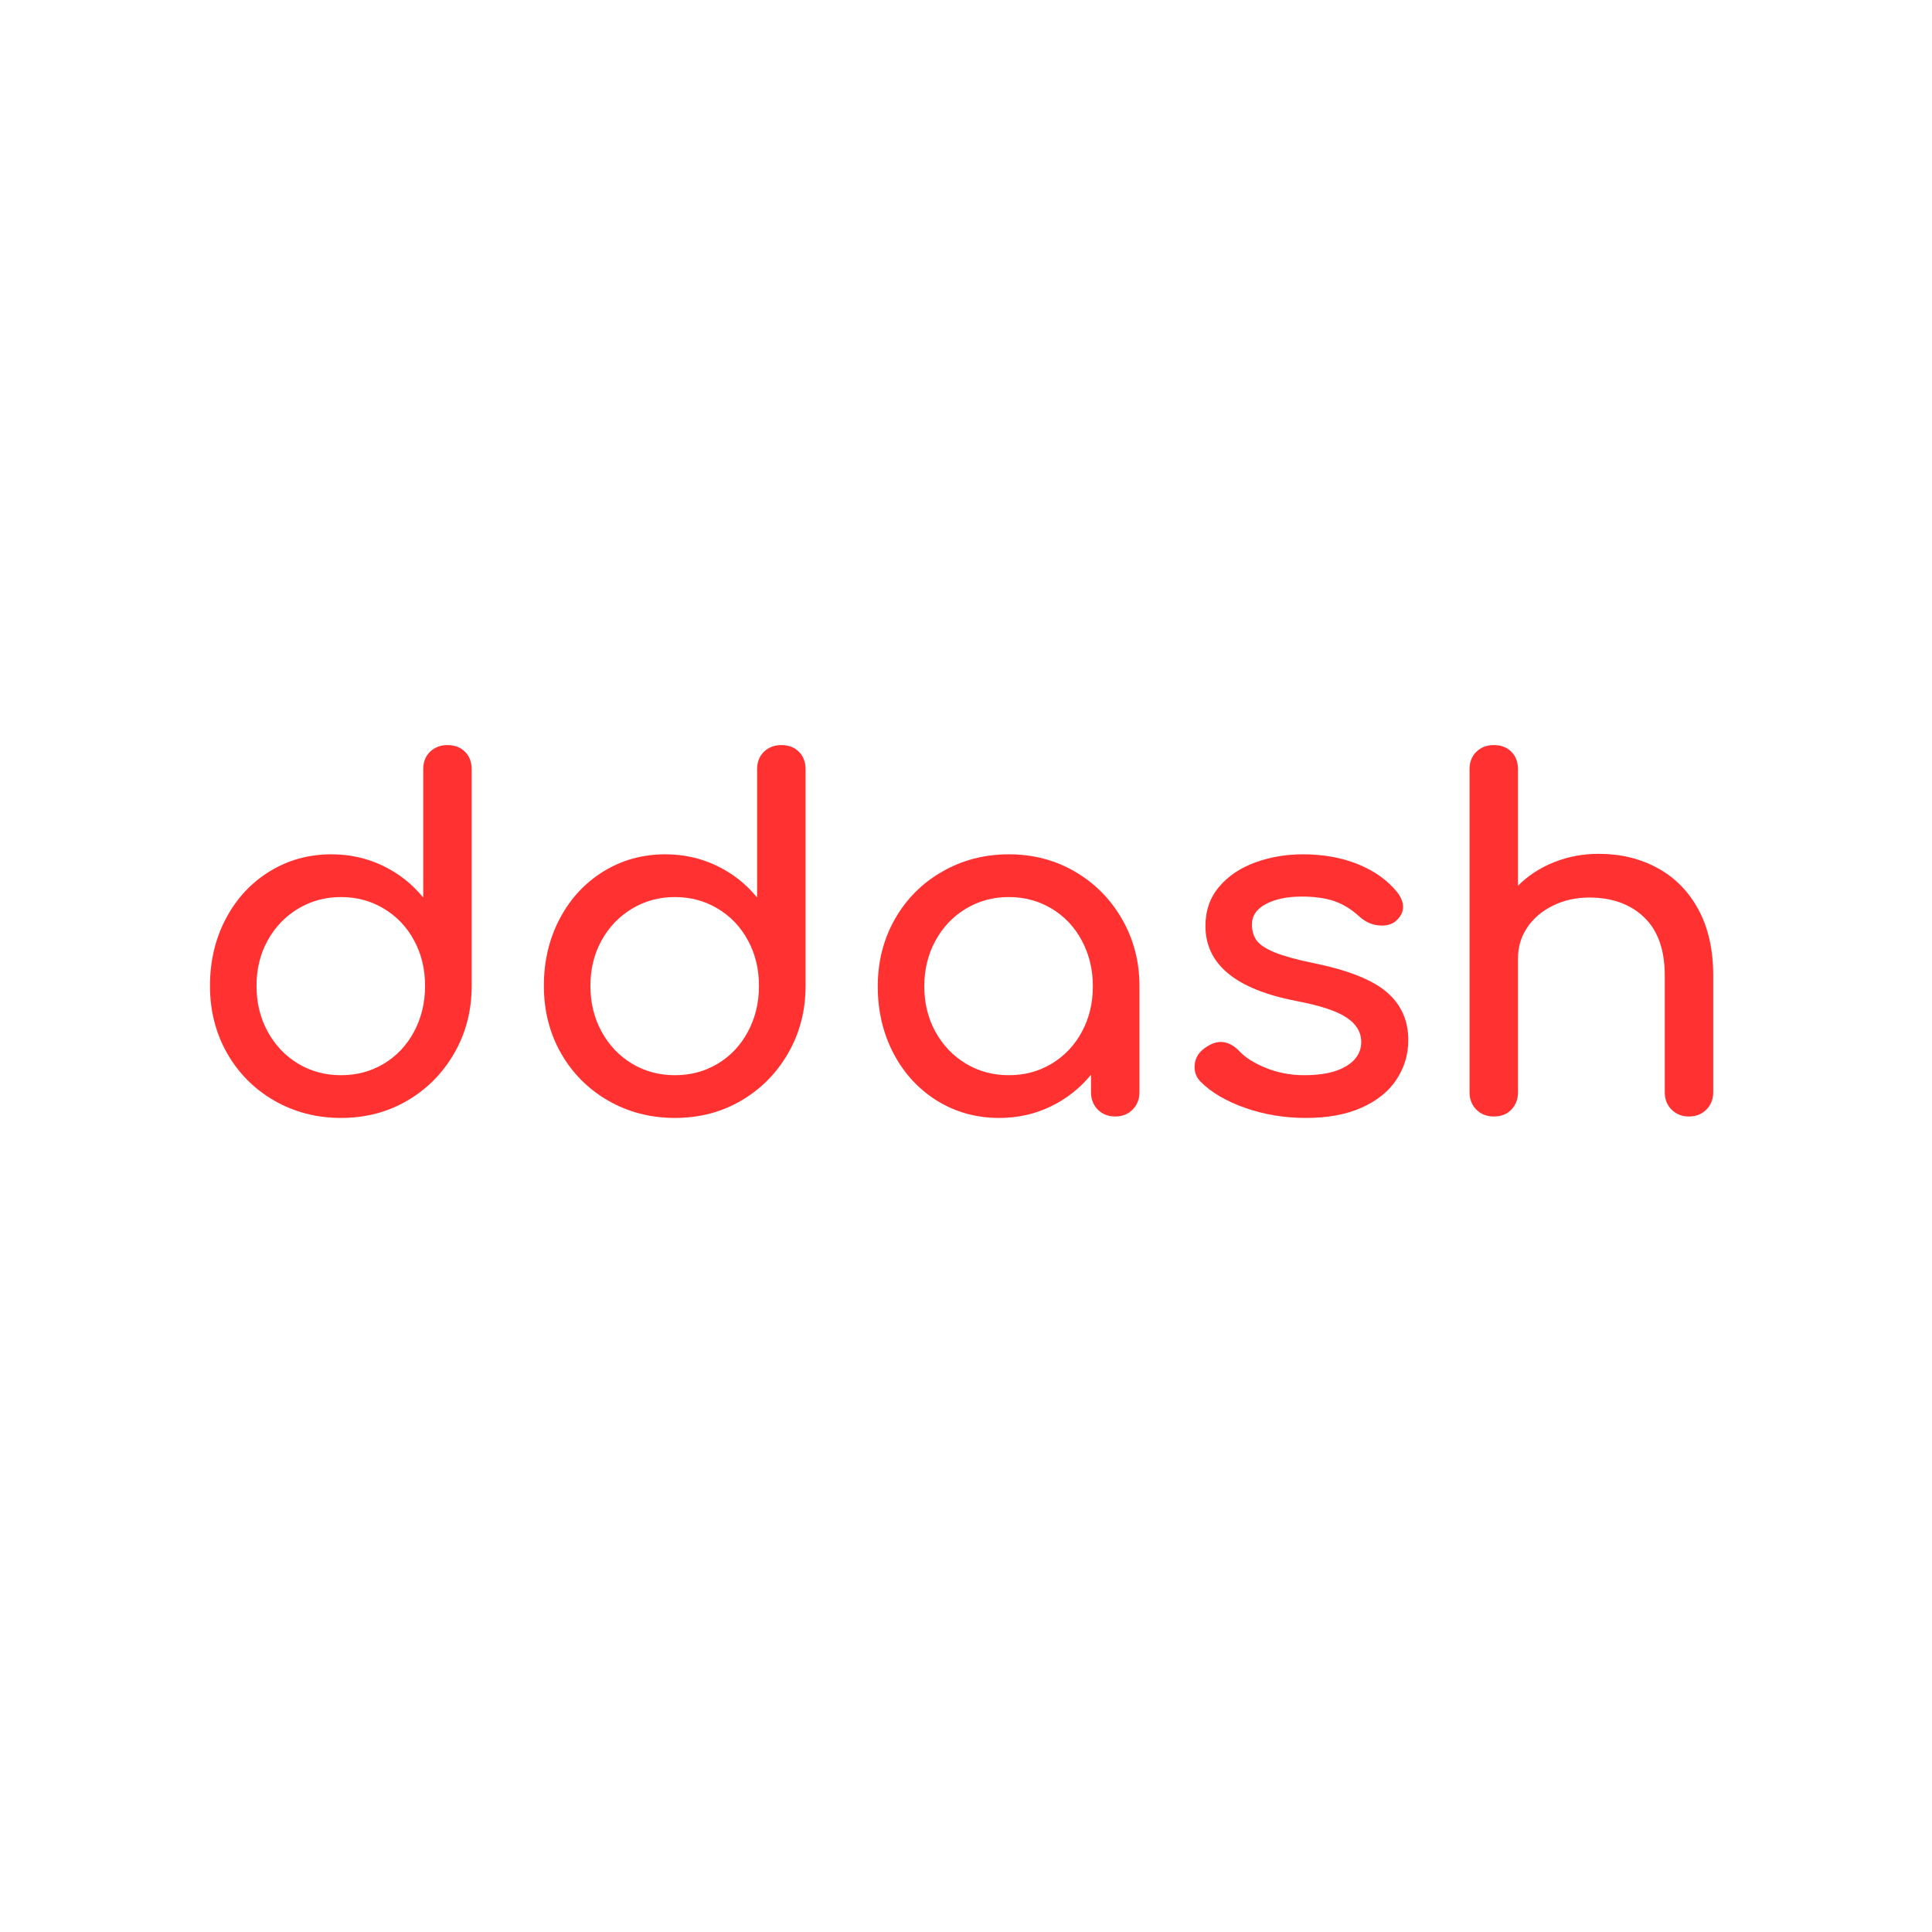
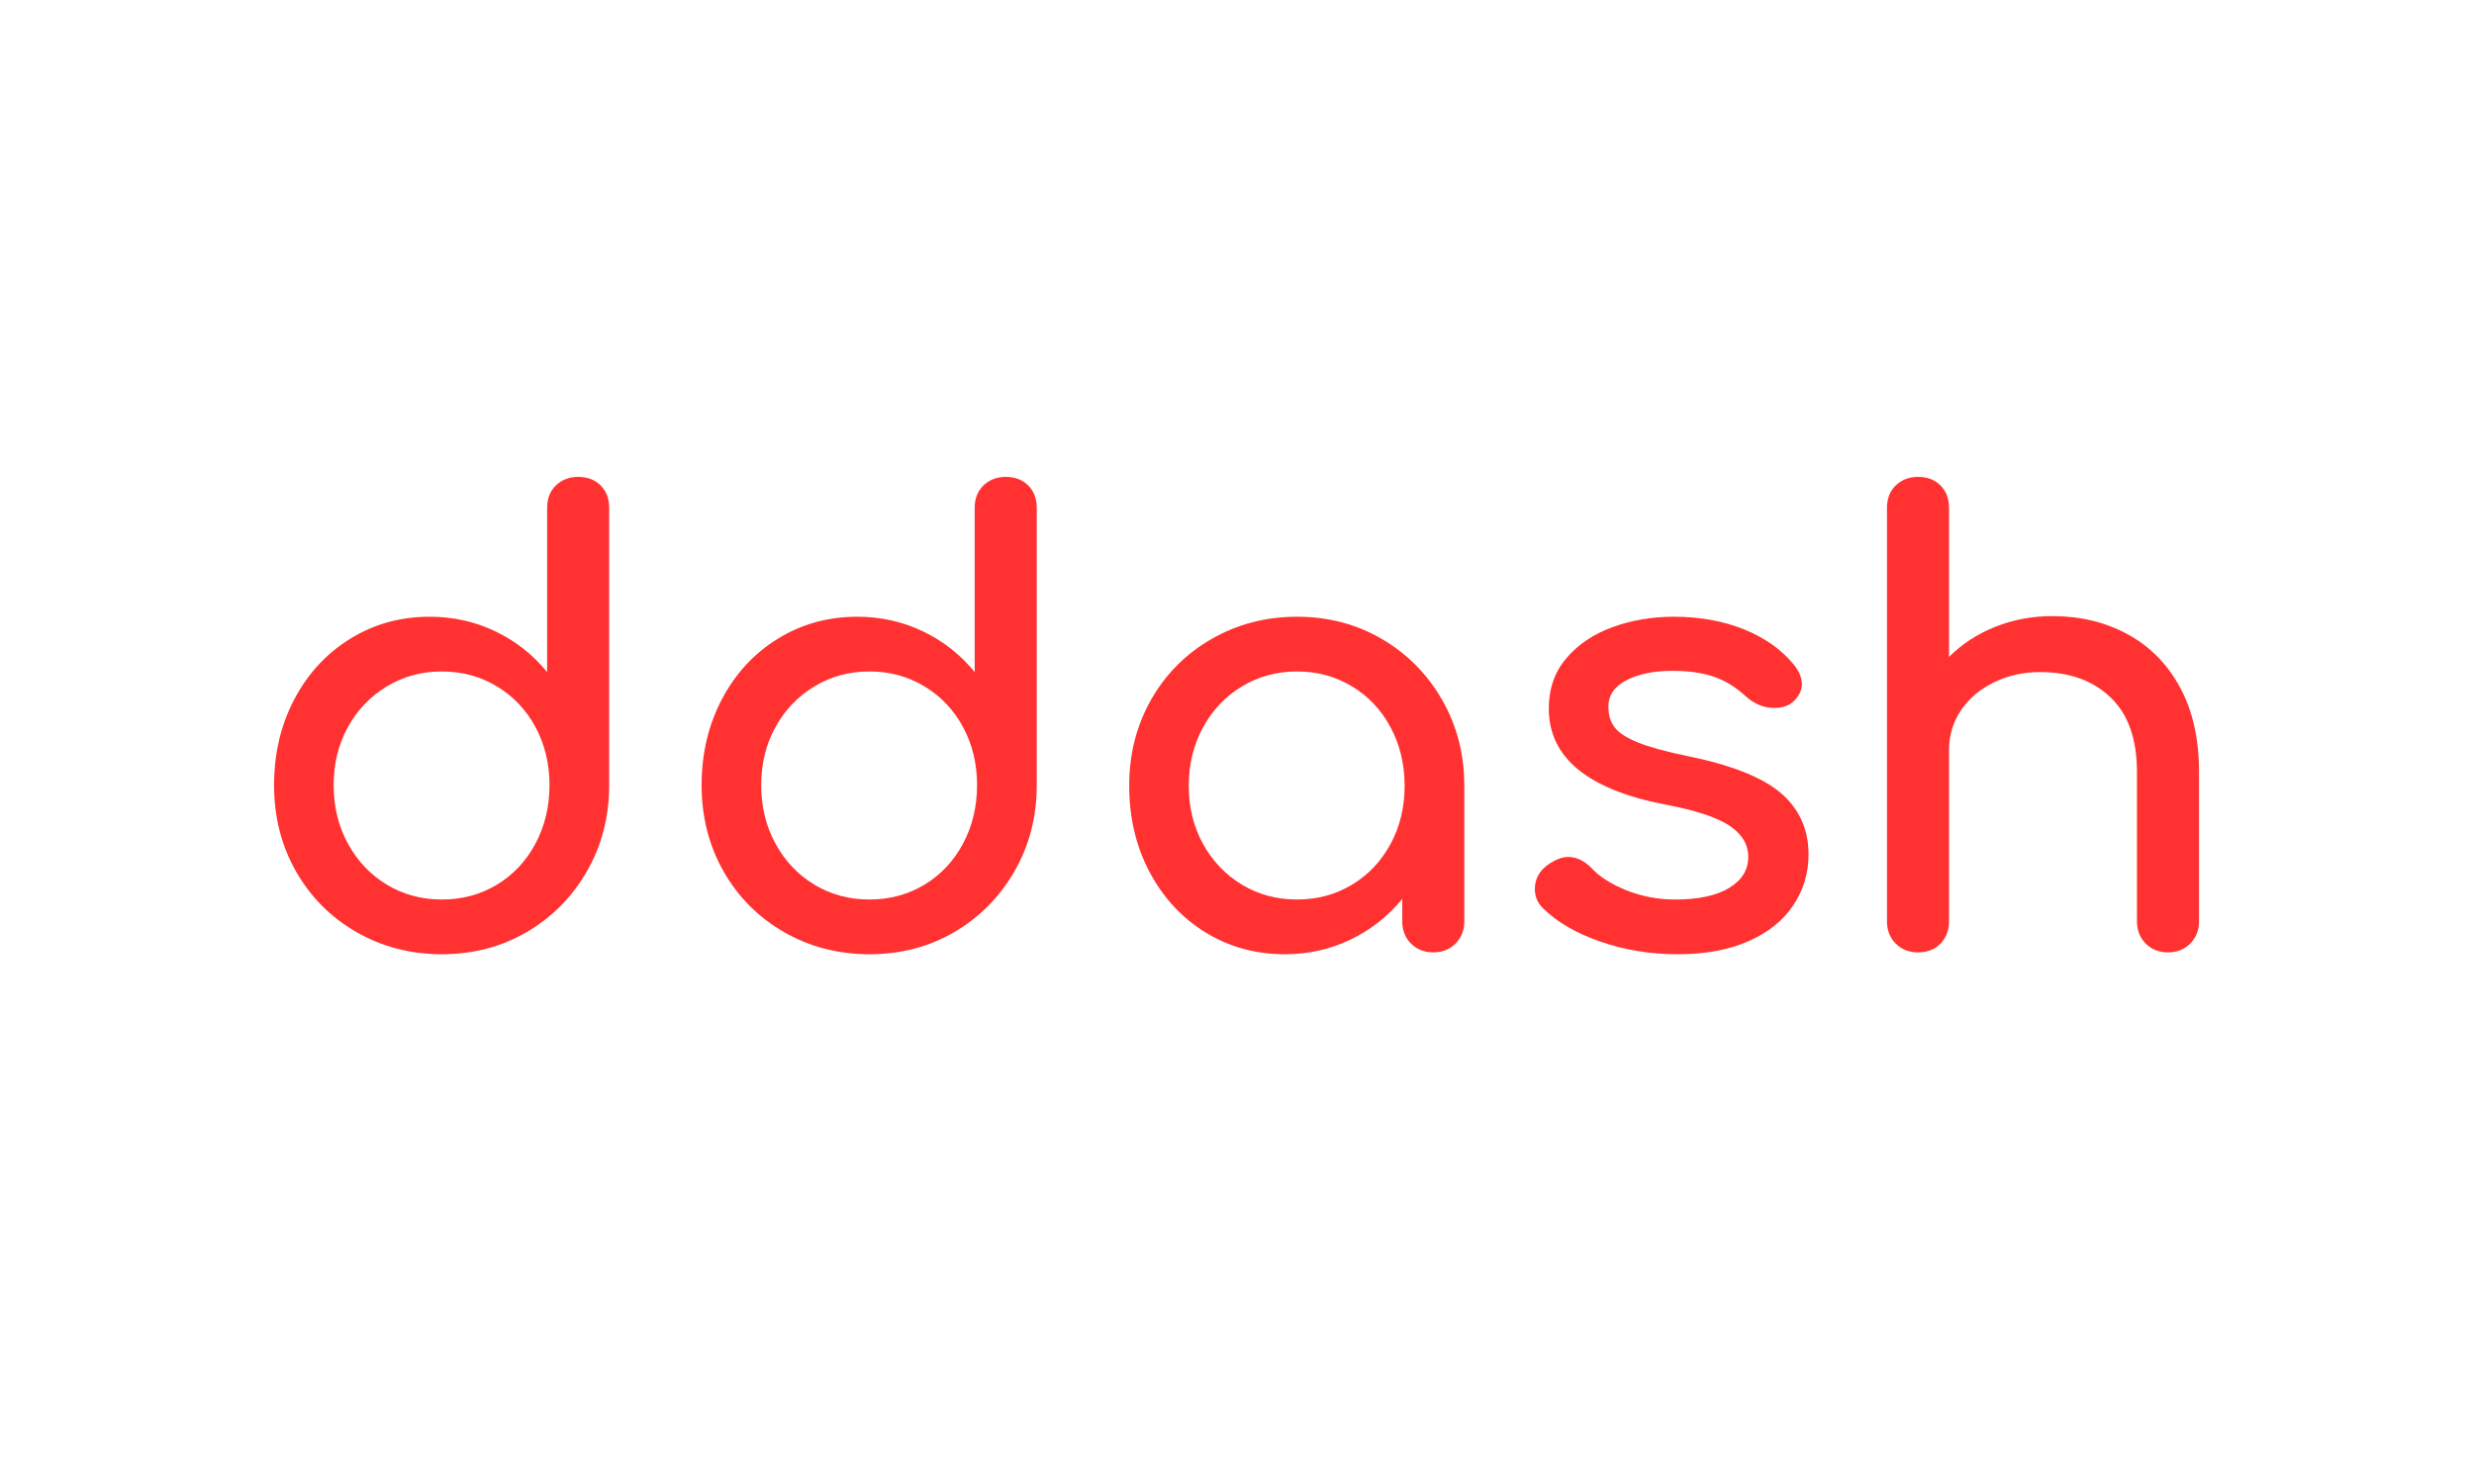
- <svg xmlns="http://www.w3.org/2000/svg" height="500" preserveAspectRatio="xMidYMid meet" viewBox="0 0 375 375" width="500" zoomAndPan="magnify">
-   <g fill="#ff3131">
-     <path d="m51.812-72c1.406 0 2.539.434 3.406 1.297.863.855 1.297 1.992 1.297 3.406v42.031c0 4.805-1.125 9.156-3.375 13.062-2.242 3.898-5.281 6.969-9.125 9.219-3.844 2.242-8.133 3.359-12.859 3.359-4.73 0-9.047-1.117-12.953-3.359-3.898-2.25-6.953-5.32-9.172-9.219-2.211-3.906-3.312-8.258-3.312-13.062 0-4.789 1.023-9.133 3.078-13.031 2.062-3.906 4.891-6.961 8.484-9.172 3.594-2.219 7.602-3.328 12.031-3.328 3.562 0 6.879.742 9.953 2.219 3.07 1.469 5.688 3.527 7.844 6.172v-24.891c0-1.414.441-2.551 1.328-3.406.895-.863 2.02-1.297 3.375-1.297zm-20.656 64.078c3.07 0 5.852-.75 8.344-2.25 2.488-1.508 4.438-3.586 5.844-6.234 1.414-2.645 2.125-5.598 2.125-8.859 0-3.25-.711-6.18-2.125-8.797-1.406-2.613-3.355-4.672-5.844-6.172-2.492-1.508-5.273-2.266-8.344-2.266-3.074 0-5.855.758-8.344 2.266-2.492 1.5-4.461 3.559-5.906 6.172-1.438 2.617-2.156 5.547-2.156 8.797 0 3.262.719 6.215 2.156 8.859 1.445 2.648 3.414 4.727 5.906 6.234 2.488 1.5 5.27 2.25 8.344 2.25zm0 0" transform="translate(35.03824 216.6181)" />
-     <path d="m51.812-72c1.406 0 2.539.434 3.406 1.297.863.855 1.297 1.992 1.297 3.406v42.031c0 4.805-1.125 9.156-3.375 13.062-2.242 3.898-5.281 6.969-9.125 9.219-3.844 2.242-8.133 3.359-12.859 3.359-4.73 0-9.047-1.117-12.953-3.359-3.898-2.25-6.953-5.32-9.172-9.219-2.211-3.906-3.312-8.258-3.312-13.062 0-4.789 1.023-9.133 3.078-13.031 2.062-3.906 4.891-6.961 8.484-9.172 3.594-2.219 7.602-3.328 12.031-3.328 3.562 0 6.879.742 9.953 2.219 3.07 1.469 5.688 3.527 7.844 6.172v-24.891c0-1.414.441-2.551 1.328-3.406.895-.863 2.02-1.297 3.375-1.297zm-20.656 64.078c3.07 0 5.852-.75 8.344-2.25 2.488-1.508 4.438-3.586 5.844-6.234 1.414-2.645 2.125-5.598 2.125-8.859 0-3.25-.711-6.18-2.125-8.797-1.406-2.613-3.355-4.672-5.844-6.172-2.492-1.508-5.273-2.266-8.344-2.266-3.074 0-5.855.758-8.344 2.266-2.492 1.5-4.461 3.559-5.906 6.172-1.438 2.617-2.156 5.547-2.156 8.797 0 3.262.719 6.215 2.156 8.859 1.445 2.648 3.414 4.727 5.906 6.234 2.488 1.5 5.27 2.25 8.344 2.25zm0 0" transform="translate(99.84674 216.6181)" />
-     <path d="m31.156-50.797c4.727 0 9.016 1.125 12.859 3.375 3.844 2.242 6.883 5.312 9.125 9.219 2.25 3.898 3.375 8.242 3.375 13.031v20.562c0 1.355-.449 2.48-1.344 3.375-.887.887-2.008 1.328-3.359 1.328-1.355 0-2.48-.441-3.375-1.328-.887-.895-1.328-2.02-1.328-3.375v-3.406c-2.156 2.637-4.773 4.695-7.844 6.172-3.074 1.48-6.391 2.219-9.953 2.219-4.43 0-8.438-1.102-12.031-3.312-3.594-2.219-6.422-5.273-8.484-9.172-2.055-3.906-3.078-8.258-3.078-13.062 0-4.789 1.102-9.133 3.312-13.031 2.219-3.906 5.273-6.977 9.172-9.219 3.906-2.25 8.223-3.375 12.953-3.375zm0 42.875c3.07 0 5.852-.75 8.344-2.25 2.488-1.508 4.438-3.57 5.844-6.188 1.414-2.613 2.125-5.551 2.125-8.812 0-3.25-.711-6.195-2.125-8.844-1.406-2.645-3.355-4.719-5.844-6.219-2.492-1.508-5.273-2.266-8.344-2.266-3.074 0-5.855.758-8.344 2.266-2.492 1.5-4.461 3.574-5.906 6.219-1.438 2.648-2.156 5.594-2.156 8.844 0 3.262.719 6.199 2.156 8.812 1.445 2.617 3.414 4.68 5.906 6.188 2.488 1.5 5.27 2.25 8.344 2.25zm0 0" transform="translate(164.6552 216.6181)" />
-     <path d="m26.641.375c-4.18 0-8.109-.645-11.797-1.938-3.688-1.289-6.578-2.984-8.672-5.078-.793-.789-1.188-1.742-1.188-2.859 0-1.469.613-2.664 1.844-3.594 1.164-.852 2.238-1.281 3.219-1.281 1.227 0 2.395.555 3.5 1.656 1.164 1.293 2.914 2.418 5.25 3.375 2.344.949 4.832 1.422 7.469 1.422 3.508 0 6.227-.582 8.156-1.75 1.938-1.176 2.906-2.742 2.906-4.703 0-1.906-.953-3.488-2.859-4.75-1.898-1.258-5.121-2.32-9.672-3.188-11.805-2.27-17.703-7.125-17.703-14.562 0-3.008.891-5.555 2.672-7.641 1.781-2.094 4.113-3.66 7-4.703 2.895-1.051 5.973-1.578 9.234-1.578 3.988 0 7.566.648 10.734 1.938 3.164 1.293 5.672 3.074 7.516 5.344.801.992 1.203 1.977 1.203 2.953 0 1.043-.527 1.996-1.578 2.859-.68.492-1.539.734-2.578.734-1.594 0-3.039-.582-4.328-1.75-1.543-1.414-3.172-2.414-4.891-3-1.719-.582-3.809-.875-6.266-.875-2.824 0-5.148.48-6.969 1.438-1.812.949-2.719 2.281-2.719 4 0 1.23.305 2.262.922 3.094.613.836 1.781 1.605 3.5 2.312 1.727.699 4.223 1.387 7.484 2.062 6.695 1.355 11.441 3.23 14.234 5.625 2.801 2.398 4.203 5.5 4.203 9.312 0 2.824-.773 5.391-2.312 7.703-1.531 2.305-3.793 4.117-6.781 5.438-2.98 1.324-6.559 1.984-10.734 1.984zm0 0" transform="translate(226.8824 216.6181)" />
-     <path d="m33.375-50.891c4.238 0 8.047.922 11.422 2.766 3.383 1.844 6.031 4.539 7.938 8.078 1.906 3.531 2.859 7.789 2.859 12.766v22.672c0 1.355-.449 2.48-1.344 3.375-.887.887-2.008 1.328-3.359 1.328-1.355 0-2.48-.441-3.375-1.328-.887-.895-1.328-2.02-1.328-3.375v-22.672c0-4.977-1.34-8.742-4.016-11.297-2.668-2.551-6.215-3.828-10.641-3.828-2.586 0-4.938.527-7.062 1.578-2.117 1.043-3.773 2.453-4.969 4.234-1.199 1.781-1.797 3.777-1.797 5.984v26c0 1.355-.434 2.48-1.297 3.375-.855.887-1.992 1.328-3.406 1.328-1.355 0-2.48-.441-3.375-1.328-.887-.895-1.328-2.02-1.328-3.375v-62.688c0-1.414.441-2.551 1.328-3.406.895-.863 2.02-1.297 3.375-1.297 1.414 0 2.551.434 3.406 1.297.863.855 1.297 1.992 1.297 3.406v22.594c1.969-1.969 4.301-3.488 7-4.562 2.707-1.082 5.598-1.625 8.672-1.625zm0 0" transform="translate(276.9408 216.6181)" />
+ <svg xmlns="http://www.w3.org/2000/svg" height="300" preserveAspectRatio="xMidYMid" viewBox="0 0 375 225" width="500" zoomAndPan="magnify" version="1.1" id="svg5">
+   <defs id="defs5" />
+   <g fill="#ff3131" id="g5" transform="translate(0.7843256,-72.31409)">
+     <path d="m 51.812,-72 c 1.406,0 2.539,0.434 3.406,1.297 0.863,0.855 1.297,1.992 1.297,3.406 v 42.031 c 0,4.805 -1.125,9.156 -3.375,13.062 -2.242,3.898 -5.281,6.969 -9.125,9.219 C 40.172,-0.742 35.883,0.375 31.156,0.375 c -4.73,0 -9.047,-1.117 -12.953,-3.359 -3.898,-2.25 -6.953,-5.32 -9.172,-9.219 -2.211,-3.906 -3.312,-8.258 -3.312,-13.062 0,-4.789 1.023,-9.133 3.078,-13.031 2.062,-3.906 4.891,-6.961 8.484,-9.172 3.594,-2.219 7.602,-3.328 12.031,-3.328 3.562,0 6.879,0.742 9.953,2.219 3.07,1.469 5.688,3.527 7.844,6.172 v -24.891 c 0,-1.414 0.441,-2.551 1.328,-3.406 C 49.332,-71.566 50.457,-72 51.812,-72 Z M 31.156,-7.922 c 3.07,0 5.852,-0.75 8.344,-2.25 2.488,-1.508 4.438,-3.586 5.844,-6.234 1.414,-2.645 2.125,-5.598 2.125,-8.859 0,-3.25 -0.711,-6.18 -2.125,-8.797 C 43.938,-36.676 41.988,-38.734 39.5,-40.234 37.008,-41.742 34.227,-42.5 31.156,-42.5 c -3.074,0 -5.855,0.758 -8.344,2.266 -2.492,1.5 -4.461,3.559 -5.906,6.172 -1.438,2.617 -2.156,5.547 -2.156,8.797 0,3.262 0.719,6.215 2.156,8.859 1.445,2.648 3.414,4.727 5.906,6.234 2.488,1.5 5.27,2.25 8.344,2.25 z m 0,0" transform="translate(35.03824,216.6181)" id="path1" />
+     <path d="m 51.812,-72 c 1.406,0 2.539,0.434 3.406,1.297 0.863,0.855 1.297,1.992 1.297,3.406 v 42.031 c 0,4.805 -1.125,9.156 -3.375,13.062 -2.242,3.898 -5.281,6.969 -9.125,9.219 C 40.172,-0.742 35.883,0.375 31.156,0.375 c -4.73,0 -9.047,-1.117 -12.953,-3.359 -3.898,-2.25 -6.953,-5.32 -9.172,-9.219 -2.211,-3.906 -3.312,-8.258 -3.312,-13.062 0,-4.789 1.023,-9.133 3.078,-13.031 2.062,-3.906 4.891,-6.961 8.484,-9.172 3.594,-2.219 7.602,-3.328 12.031,-3.328 3.562,0 6.879,0.742 9.953,2.219 3.07,1.469 5.688,3.527 7.844,6.172 v -24.891 c 0,-1.414 0.441,-2.551 1.328,-3.406 C 49.332,-71.566 50.457,-72 51.812,-72 Z M 31.156,-7.922 c 3.07,0 5.852,-0.75 8.344,-2.25 2.488,-1.508 4.438,-3.586 5.844,-6.234 1.414,-2.645 2.125,-5.598 2.125,-8.859 0,-3.25 -0.711,-6.18 -2.125,-8.797 C 43.938,-36.676 41.988,-38.734 39.5,-40.234 37.008,-41.742 34.227,-42.5 31.156,-42.5 c -3.074,0 -5.855,0.758 -8.344,2.266 -2.492,1.5 -4.461,3.559 -5.906,6.172 -1.438,2.617 -2.156,5.547 -2.156,8.797 0,3.262 0.719,6.215 2.156,8.859 1.445,2.648 3.414,4.727 5.906,6.234 2.488,1.5 5.27,2.25 8.344,2.25 z m 0,0" transform="translate(99.84674,216.6181)" id="path2" />
+     <path d="m 31.156,-50.797 c 4.727,0 9.016,1.125 12.859,3.375 3.844,2.242 6.883,5.312 9.125,9.219 2.25,3.898 3.375,8.242 3.375,13.031 v 20.562 c 0,1.355 -0.449,2.48 -1.344,3.375 -0.887,0.887 -2.008,1.328 -3.359,1.328 -1.355,0 -2.48,-0.441 -3.375,-1.328 -0.887,-0.895 -1.328,-2.02 -1.328,-3.375 v -3.406 c -2.156,2.637 -4.773,4.695 -7.844,6.172 C 36.191,-0.363 32.875,0.375 29.312,0.375 c -4.43,0 -8.438,-1.102 -12.031,-3.312 -3.594,-2.219 -6.422,-5.273 -8.484,-9.172 -2.055,-3.906 -3.078,-8.258 -3.078,-13.062 0,-4.789 1.102,-9.133 3.312,-13.031 2.219,-3.906 5.273,-6.977 9.172,-9.219 3.906,-2.25 8.223,-3.375 12.953,-3.375 z m 0,42.875 c 3.07,0 5.852,-0.75 8.344,-2.25 2.488,-1.508 4.438,-3.57 5.844,-6.188 1.414,-2.613 2.125,-5.551 2.125,-8.812 0,-3.25 -0.711,-6.195 -2.125,-8.844 C 43.938,-36.66 41.988,-38.734 39.5,-40.234 37.008,-41.742 34.227,-42.5 31.156,-42.5 c -3.074,0 -5.855,0.758 -8.344,2.266 -2.492,1.5 -4.461,3.574 -5.906,6.219 -1.438,2.648 -2.156,5.594 -2.156,8.844 0,3.262 0.719,6.199 2.156,8.812 1.445,2.617 3.414,4.68 5.906,6.188 2.488,1.5 5.27,2.25 8.344,2.25 z m 0,0" transform="translate(164.6552,216.6181)" id="path3" />
+     <path d="M 26.641,0.375 C 22.461,0.375 18.531,-0.27 14.844,-1.562 11.156,-2.852 8.266,-4.547 6.172,-6.641 5.379,-7.43 4.984,-8.383 4.984,-9.5 c 0,-1.469 0.613,-2.664 1.844,-3.594 1.164,-0.852 2.238,-1.281 3.219,-1.281 1.227,0 2.395,0.555 3.5,1.656 1.164,1.293 2.914,2.418 5.25,3.375 2.344,0.949 4.832,1.422 7.469,1.422 3.508,0 6.227,-0.582 8.156,-1.75 1.938,-1.176 2.906,-2.742 2.906,-4.703 0,-1.906 -0.953,-3.488 -2.859,-4.75 -1.898,-1.258 -5.121,-2.32 -9.672,-3.188 C 12.992,-24.582 7.094,-29.438 7.094,-36.875 c 0,-3.008 0.891,-5.555 2.672,-7.641 1.781,-2.094 4.113,-3.66 7,-4.703 2.895,-1.051 5.973,-1.578 9.234,-1.578 3.988,0 7.566,0.648 10.734,1.938 3.164,1.293 5.672,3.074 7.516,5.344 0.801,0.992 1.203,1.977 1.203,2.953 0,1.043 -0.527,1.996 -1.578,2.859 -0.68,0.492 -1.539,0.734 -2.578,0.734 -1.594,0 -3.039,-0.582 -4.328,-1.75 -1.543,-1.414 -3.172,-2.414 -4.891,-3 -1.719,-0.582 -3.809,-0.875 -6.266,-0.875 -2.824,0 -5.148,0.48 -6.969,1.438 -1.812,0.949 -2.719,2.281 -2.719,4 0,1.23 0.305,2.262 0.922,3.094 0.613,0.836 1.781,1.605 3.5,2.312 1.727,0.699 4.223,1.387 7.484,2.062 6.695,1.355 11.441,3.23 14.234,5.625 2.801,2.398 4.203,5.5 4.203,9.312 0,2.824 -0.773,5.391 -2.312,7.703 -1.531,2.305 -3.793,4.117 -6.781,5.438 C 34.395,-0.285 30.816,0.375 26.641,0.375 Z m 0,0" transform="translate(226.8825,216.6181)" id="path4" />
+     <path d="m 33.375,-50.891 c 4.238,0 8.047,0.922 11.422,2.766 3.383,1.844 6.031,4.539 7.938,8.078 1.906,3.531 2.859,7.789 2.859,12.766 v 22.672 c 0,1.355 -0.449,2.48 -1.344,3.375 -0.887,0.887 -2.008,1.328 -3.359,1.328 -1.355,0 -2.48,-0.441 -3.375,-1.328 -0.887,-0.895 -1.328,-2.02 -1.328,-3.375 V -27.281 c 0,-4.977 -1.34,-8.742 -4.016,-11.297 -2.668,-2.551 -6.215,-3.828 -10.641,-3.828 -2.586,0 -4.938,0.527 -7.062,1.578 -2.117,1.043 -3.773,2.453 -4.969,4.234 -1.199,1.781 -1.797,3.777 -1.797,5.984 v 26 c 0,1.355 -0.434,2.48 -1.297,3.375 C 15.551,-0.348 14.414,0.094 13,0.094 c -1.355,0 -2.48,-0.441 -3.375,-1.328 -0.887,-0.895 -1.328,-2.02 -1.328,-3.375 v -62.688 c 0,-1.414 0.441,-2.551 1.328,-3.406 C 10.52,-71.566 11.645,-72 13,-72 c 1.414,0 2.551,0.434 3.406,1.297 0.863,0.855 1.297,1.992 1.297,3.406 v 22.594 c 1.969,-1.969 4.301,-3.488 7,-4.562 2.707,-1.082 5.598,-1.625 8.672,-1.625 z m 0,0" transform="translate(276.9408,216.6181)" id="path5" />
  </g>
</svg>
